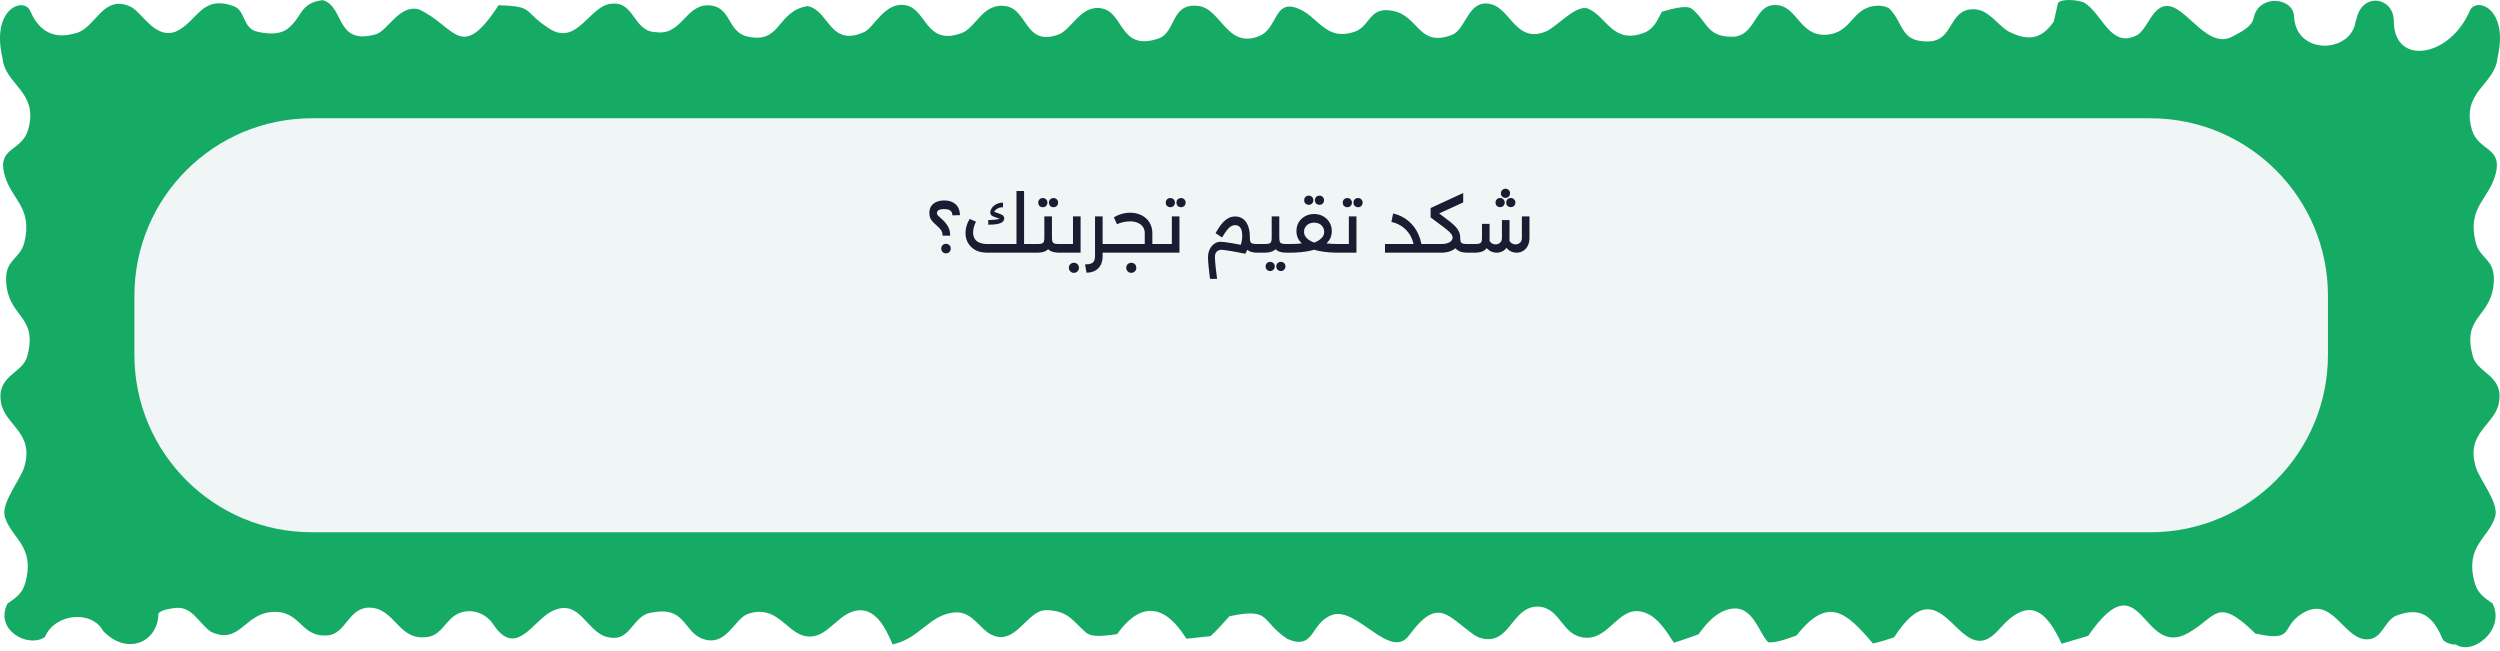
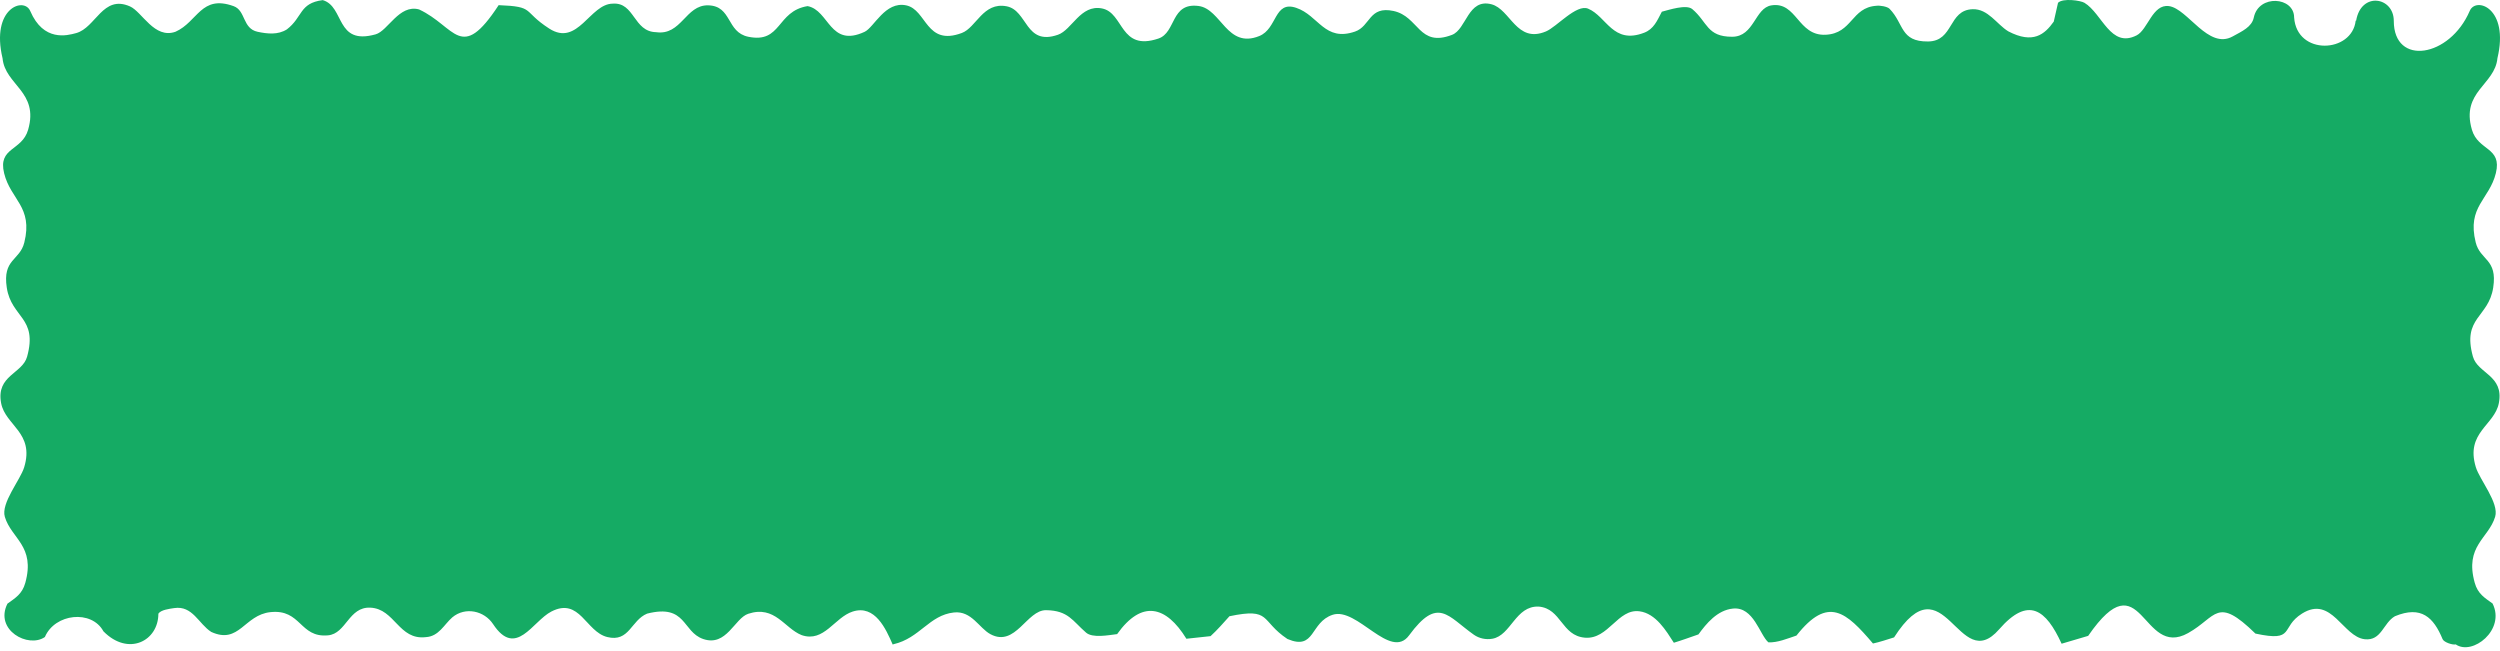
<svg xmlns="http://www.w3.org/2000/svg" width="465" height="121" viewBox="0 0 465 121" fill="none">
-   <path d="M419.208 3.253C420.118 -1.105 426.708 -0.605 426.708 3.253C427.208 10.395 437.5 9.895 438.158 3.838L438.243 3.839C439.167 -1.606 445.245 -0.606 445.245 3.894C445.245 12.357 455.65 10.716 459.372 2.026C460.537 -0.691 466.748 1.502 464.523 10.824C464.056 15.807 457.713 17.018 459.77 24.111C460.927 28.105 465.423 27.321 464.23 32.205C463.026 37.134 458.821 38.41 460.479 45.082C461.321 48.476 464.568 48.106 463.735 53.502C462.869 59.108 457.933 59 459.961 66.32C460.839 69.49 465.761 69.792 464.792 74.95C464.008 79.123 458.544 80.424 460.502 86.886C461.215 89.243 464.872 93.558 464.098 96.115C462.874 100.172 458.394 101.521 460.293 108.378C460.88 110.496 462.188 111.212 463.617 112.254C466.075 117.164 459.86 122.013 456.774 119.859C456.141 119.998 454.561 119.454 454.321 118.876C452.645 114.833 450.361 112.593 445.463 114.615C443.257 115.872 442.98 119.233 439.848 118.897C435.756 118.457 433.7 110.672 428.189 114.118C424.064 116.698 427.018 119.462 419.509 117.845C412.248 110.756 412.343 114.754 406.993 117.749C398.271 122.633 398.491 103.634 388.4 118.272L383.459 119.73C380.572 113.426 377.299 110.793 371.837 117.057C364.212 125.805 361.738 103.836 352.297 118.555C351.084 118.931 349.587 119.439 348.374 119.691C343.405 113.868 340.042 110.732 334.142 118.214C332.507 118.756 330.592 119.565 328.92 119.474C327.303 118.097 326.185 112.803 322.329 113.193C319.404 113.489 317.373 115.995 315.912 117.998C314.444 118.502 312.809 119.107 311.336 119.55C309.917 117.344 308.002 114.107 304.948 113.701C300.894 113.162 299.181 118.967 294.807 118.61C290.418 118.252 290.43 113.198 286.214 112.825C281.87 112.635 281.071 118.18 277.588 118.804C276.379 119.019 275.13 118.751 274.149 118.067C269.259 114.625 267.484 110.833 262.089 118.178C258.601 122.922 252.428 112.848 247.873 114.35C243.632 115.749 244.683 121.066 239.462 118.851C234.344 115.444 236.553 112.978 228.676 114.62C227.524 115.897 226.445 117.152 225.164 118.322L220.669 118.807C216.891 112.663 212.369 111.508 207.784 117.945C206.129 118.148 203.221 118.718 202.006 117.666C199.488 115.486 198.711 113.552 194.574 113.493C190.969 113.44 188.895 120.453 184.226 117.96C182.115 116.833 180.714 113.561 177.428 113.919C172.816 114.422 171.093 118.705 166.194 119.825C166.144 119.845 166.094 119.867 166.043 119.888L166.022 119.839C164.793 117.033 162.766 112.407 158.599 113.75C155.207 114.842 153.286 119.559 149.115 118.136C145.898 116.873 144.154 112.53 139.175 114.162C136.631 114.995 135.136 120.358 130.781 118.851C126.877 117.501 127.696 112.275 120.368 114.132C117.36 115.362 117.066 119.512 112.942 118.486C108.954 117.495 107.838 111.037 102.559 113.742C99.042 115.545 95.956 122.51 91.709 116.078C90.084 113.617 86.558 112.798 84.132 114.826C82.596 116.156 81.631 118.371 79.22 118.505C74.151 119.12 73.466 113.237 68.889 113.024C64.842 112.836 64.415 117.861 61.011 118.174C55.707 118.663 56.049 113.247 50.304 113.857C45.409 114.377 44.502 119.918 39.294 117.539C36.939 116.041 35.837 112.588 32.402 113.104C31.587 113.227 29.916 113.422 29.458 114.14C29.468 119.214 23.878 122.139 19.238 117.424C17.045 113.365 10.212 114.096 8.349 118.483C5.263 120.637 -1.075 117.193 1.383 112.283C2.812 111.241 4.12 110.525 4.707 108.406C6.606 101.549 2.126 100.2 0.902 96.144C0.128 93.587 3.785 89.272 4.498 86.915C6.456 80.452 0.992 79.152 0.208 74.978C-0.761 69.821 4.161 69.519 5.039 66.348C7.067 59.029 2.131 59.136 1.265 53.531C0.432 48.135 3.679 48.505 4.521 45.11C6.179 38.438 1.974 37.162 0.77 32.234C-0.423 27.349 4.073 28.133 5.23 24.14C7.287 17.047 0.944 15.835 0.477 10.852C-1.748 1.531 4.463 -0.662 5.628 2.055C8.092 7.807 12.498 6.609 14.12 6.168L14.154 6.159C17.841 5.158 19.108 -1.047 24.174 1.191C26.441 2.192 28.71 7.322 32.657 5.899C36.792 4.048 37.398 -1.044 43.457 1.145C45.737 1.969 45.068 5.31 47.922 5.914C49.672 6.285 51.692 6.533 53.362 5.462C56.339 3.184 55.63 0.594 60.028 0.02C64.146 1.221 62.358 8.49 69.864 6.389C72.169 5.744 74.24 0.744 77.943 1.753C84.754 4.918 85.667 11.781 92.75 0.958C99.644 1.231 97.022 1.995 102.148 5.308C107.492 8.762 109.712 0.69 113.99 0.678C118.045 0.387 117.813 5.901 122.034 5.985C126.756 6.66 127.501 0.897 131.715 0.992C136.171 1.092 135.084 5.983 139.164 6.833C145.412 8.134 144.391 2.085 150.21 1.136C154.271 1.908 154.305 8.934 160.813 5.922C162.578 5.105 164.629 0.176 168.544 0.994C172.409 1.802 172.19 8.648 178.905 6.133C181.59 5.127 182.844 0.336 187.222 1.168C191.18 1.92 190.657 8.592 196.779 6.464C199.394 5.554 200.973 0.791 204.966 1.568C209.089 2.37 208.243 9.599 215.456 7.174C218.794 6.053 217.711 0.435 222.931 1.112C227.164 1.662 228.193 9.128 234.219 6.707C237.612 5.345 236.946 0.052 241.095 1.457C245.283 2.874 246.367 7.823 252.035 5.872C254.919 4.88 254.604 1.058 259.188 2.04C263.951 3.059 263.859 8.869 270.078 6.482C272.771 5.448 273.028 -0.345 277.409 0.795C280.955 1.718 282.06 8.15 287.55 5.845C289.553 5.005 293.219 0.702 295.391 1.612C298.837 3.053 299.983 8.326 305.809 6.091C307.609 5.4 308.217 3.861 309.102 2.178C310.472 1.827 313.657 0.76 314.766 1.694C317.6 4.075 317.451 6.852 322.189 6.836C326.305 6.823 326.376 1.489 329.479 0.999C334.212 0.25 334.373 6.699 339.549 6.465C344.568 6.238 344.303 1.381 349.028 1.074C349.645 0.985 351.035 1.205 351.457 1.636C354.175 4.409 353.41 7.764 358.61 7.715C363.443 7.67 362.326 1.864 366.91 1.713C369.79 1.618 371.399 4.524 373.542 5.829C378.155 8.235 380.3 6.402 382 4.02C382 4.02 382.483 1.887 382.792 0.52C383.708 -0.4 387.01 0.096 387.708 0.52C391.03 2.537 392.562 9.046 397.415 6.577C399.504 5.516 400.353 0.719 403.422 1.134C406.931 1.608 410.729 9.301 415.284 6.772C417.026 5.804 418.836 5.035 419.208 3.253Z" fill="#15AB64" />
-   <rect x="25" y="22" width="408" height="77" rx="33" fill="#F0F6F5" />
-   <path d="M175.325 43.836C175.325 43.519 175.269 43.248 175.157 43.024C175.045 42.8 174.9 42.599 174.723 42.422C174.545 42.235 174.359 42.058 174.163 41.89C173.948 41.703 173.738 41.507 173.533 41.302C173.337 41.097 173.173 40.859 173.043 40.588C172.921 40.317 172.861 39.991 172.861 39.608C172.861 39.095 172.977 38.67 173.211 38.334C173.444 37.989 173.771 37.727 174.191 37.55C174.62 37.373 175.11 37.284 175.661 37.284C176.529 37.284 177.224 37.522 177.747 37.998C178.269 38.474 178.54 39.146 178.559 40.014L177.145 40.056C177.135 39.664 177.014 39.375 176.781 39.188C176.557 38.992 176.183 38.894 175.661 38.894C175.147 38.894 174.788 38.959 174.583 39.09C174.377 39.221 174.275 39.393 174.275 39.608C174.275 39.72 174.293 39.818 174.331 39.902C174.368 39.977 174.443 40.07 174.555 40.182C174.676 40.294 174.858 40.457 175.101 40.672C175.474 40.999 175.777 41.321 176.011 41.638C176.253 41.955 176.435 42.291 176.557 42.646C176.678 42.991 176.739 43.388 176.739 43.836H175.325ZM175.955 45.348C176.207 45.348 176.417 45.432 176.585 45.6C176.753 45.759 176.837 45.969 176.837 46.23C176.837 46.491 176.753 46.706 176.585 46.874C176.417 47.042 176.207 47.126 175.955 47.126C175.703 47.126 175.493 47.042 175.325 46.874C175.157 46.706 175.073 46.491 175.073 46.23C175.073 45.969 175.157 45.759 175.325 45.6C175.493 45.432 175.703 45.348 175.955 45.348ZM189.778 47V45.39H192.144V47H189.778ZM183.688 47C182.988 47 182.376 46.902 181.854 46.706C181.34 46.501 180.916 46.225 180.58 45.88C180.244 45.535 179.992 45.143 179.824 44.704C179.665 44.265 179.586 43.808 179.586 43.332C179.586 42.884 179.651 42.436 179.782 41.988C179.912 41.54 180.108 41.115 180.37 40.714L181.532 41.232C181.345 41.605 181.21 41.96 181.126 42.296C181.042 42.623 181 42.931 181 43.22C181 43.696 181.102 44.097 181.308 44.424C181.513 44.741 181.816 44.984 182.218 45.152C182.619 45.311 183.109 45.39 183.688 45.39H189.064V35.52H190.478V47H183.688ZM192.144 47V45.39C192.246 45.39 192.316 45.465 192.354 45.614C192.4 45.754 192.424 45.945 192.424 46.188C192.424 46.431 192.4 46.627 192.354 46.776C192.316 46.925 192.246 47 192.144 47ZM183.814 41.792V40.924C184.215 40.924 184.635 40.901 185.074 40.854C185.522 40.798 185.886 40.733 186.166 40.658L186.096 40.756L184.822 40.294C184.598 40.21 184.434 40.103 184.332 39.972C184.238 39.832 184.192 39.687 184.192 39.538C184.192 39.249 184.29 38.964 184.486 38.684C184.682 38.404 184.957 38.171 185.312 37.984C185.666 37.788 186.082 37.69 186.558 37.69V38.544C186.203 38.544 185.895 38.609 185.634 38.74C185.372 38.861 185.172 39.015 185.032 39.202C184.892 39.389 184.822 39.58 184.822 39.776L184.458 39.23L186.068 39.818C186.338 39.911 186.525 40.033 186.628 40.182C186.74 40.322 186.796 40.457 186.796 40.588C186.796 40.737 186.758 40.882 186.684 41.022C186.618 41.162 186.483 41.293 186.278 41.414C186.072 41.526 185.769 41.619 185.368 41.694C184.976 41.759 184.458 41.792 183.814 41.792ZM192.147 47V45.39H192.861C193.263 45.39 193.561 45.362 193.757 45.306C193.953 45.241 194.084 45.124 194.149 44.956C194.215 44.788 194.247 44.545 194.247 44.228V40.252H195.661V44.228C195.661 44.853 195.563 45.371 195.367 45.782C195.171 46.193 194.868 46.501 194.457 46.706C194.047 46.902 193.515 47 192.861 47H192.147ZM197.047 47C196.394 47 195.862 46.902 195.451 46.706C195.041 46.501 194.737 46.193 194.541 45.782C194.345 45.371 194.247 44.853 194.247 44.228H195.661C195.661 44.545 195.694 44.788 195.759 44.956C195.825 45.124 195.955 45.241 196.151 45.306C196.357 45.362 196.655 45.39 197.047 45.39H197.621V47H197.047ZM197.621 47V45.39C197.724 45.39 197.794 45.465 197.831 45.614C197.878 45.754 197.901 45.945 197.901 46.188C197.901 46.431 197.878 46.627 197.831 46.776C197.794 46.925 197.724 47 197.621 47ZM192.147 47C192.045 47 191.975 46.925 191.937 46.776C191.891 46.627 191.867 46.426 191.867 46.174C191.867 45.931 191.891 45.74 191.937 45.6C191.975 45.46 192.045 45.39 192.147 45.39V47ZM195.955 38.544C195.713 38.544 195.507 38.465 195.339 38.306C195.181 38.138 195.101 37.933 195.101 37.69C195.101 37.438 195.181 37.233 195.339 37.074C195.507 36.915 195.713 36.836 195.955 36.836C196.198 36.836 196.399 36.915 196.557 37.074C196.725 37.233 196.809 37.438 196.809 37.69C196.809 37.933 196.725 38.138 196.557 38.306C196.399 38.465 196.198 38.544 195.955 38.544ZM193.967 38.544C193.725 38.544 193.519 38.465 193.351 38.306C193.193 38.138 193.113 37.933 193.113 37.69C193.113 37.438 193.193 37.233 193.351 37.074C193.519 36.915 193.725 36.836 193.967 36.836C194.21 36.836 194.411 36.915 194.569 37.074C194.737 37.233 194.821 37.438 194.821 37.69C194.821 37.933 194.737 38.138 194.569 38.306C194.411 38.465 194.21 38.544 193.967 38.544ZM199.576 40.252H200.99V47H197.616V45.39H199.576V40.252ZM197.616 47C197.514 47 197.444 46.925 197.406 46.776C197.36 46.627 197.336 46.426 197.336 46.174C197.336 45.931 197.36 45.74 197.406 45.6C197.444 45.46 197.514 45.39 197.616 45.39V47ZM199.744 50.752C199.483 50.752 199.259 50.659 199.072 50.472C198.895 50.295 198.806 50.075 198.806 49.814C198.806 49.543 198.895 49.319 199.072 49.142C199.259 48.965 199.483 48.876 199.744 48.876C200.015 48.876 200.239 48.965 200.416 49.142C200.594 49.319 200.682 49.543 200.682 49.814C200.682 50.075 200.594 50.295 200.416 50.472C200.239 50.659 200.015 50.752 199.744 50.752ZM204.697 47V45.39H206.755V47H204.697ZM201.827 49.17C202.275 49.179 202.634 49.133 202.905 49.03C203.176 48.937 203.372 48.773 203.493 48.54C203.614 48.307 203.675 48.008 203.675 47.644V40.252H205.089V47.644C205.089 48.288 204.968 48.839 204.725 49.296C204.482 49.753 204.137 50.103 203.689 50.346C203.25 50.589 202.718 50.715 202.093 50.724L201.827 49.17ZM206.755 47V45.39C206.858 45.39 206.928 45.465 206.965 45.614C207.012 45.754 207.035 45.945 207.035 46.188C207.035 46.431 207.012 46.627 206.965 46.776C206.928 46.925 206.858 47 206.755 47ZM214.029 47V45.39H216.003V47H214.029ZM206.749 47C206.646 47 206.576 46.925 206.539 46.776C206.492 46.627 206.469 46.426 206.469 46.174C206.469 45.931 206.492 45.74 206.539 45.6C206.576 45.46 206.646 45.39 206.749 45.39V47ZM212.923 47V43.332C212.923 42.903 212.811 42.529 212.587 42.212C212.372 41.885 212.06 41.633 211.649 41.456C211.238 41.269 210.748 41.176 210.179 41.176C209.731 41.176 209.292 41.227 208.863 41.33C208.443 41.433 208.074 41.559 207.757 41.708L207.183 40.434C207.64 40.145 208.126 39.93 208.639 39.79C209.152 39.641 209.675 39.566 210.207 39.566C210.814 39.566 211.369 39.659 211.873 39.846C212.377 40.023 212.811 40.28 213.175 40.616C213.548 40.952 213.833 41.353 214.029 41.82C214.234 42.277 214.337 42.781 214.337 43.332V47H212.923ZM206.749 47V45.39H214.953L214.701 47H206.749ZM216.003 47V45.39C216.106 45.39 216.176 45.465 216.213 45.614C216.26 45.754 216.283 45.945 216.283 46.188C216.283 46.431 216.26 46.627 216.213 46.776C216.176 46.925 216.106 47 216.003 47ZM210.417 50.752C210.156 50.752 209.932 50.659 209.745 50.472C209.568 50.295 209.479 50.075 209.479 49.814C209.479 49.543 209.568 49.319 209.745 49.142C209.932 48.965 210.156 48.876 210.417 48.876C210.688 48.876 210.912 48.965 211.089 49.142C211.266 49.319 211.355 49.543 211.355 49.814C211.355 50.075 211.266 50.295 211.089 50.472C210.912 50.659 210.688 50.752 210.417 50.752ZM217.965 40.252H219.379V47H216.005V45.39H217.965V40.252ZM216.005 47C215.902 47 215.832 46.925 215.795 46.776C215.748 46.627 215.725 46.426 215.725 46.174C215.725 45.931 215.748 45.74 215.795 45.6C215.832 45.46 215.902 45.39 216.005 45.39V47ZM219.673 38.544C219.43 38.544 219.225 38.465 219.057 38.306C218.898 38.138 218.819 37.933 218.819 37.69C218.819 37.438 218.898 37.233 219.057 37.074C219.225 36.915 219.43 36.836 219.673 36.836C219.916 36.836 220.116 36.915 220.275 37.074C220.443 37.233 220.527 37.438 220.527 37.69C220.527 37.933 220.443 38.138 220.275 38.306C220.116 38.465 219.916 38.544 219.673 38.544ZM217.685 38.544C217.442 38.544 217.237 38.465 217.069 38.306C216.91 38.138 216.831 37.933 216.831 37.69C216.831 37.438 216.91 37.233 217.069 37.074C217.237 36.915 217.442 36.836 217.685 36.836C217.928 36.836 218.128 36.915 218.287 37.074C218.455 37.233 218.539 37.438 218.539 37.69C218.539 37.933 218.455 38.138 218.287 38.306C218.128 38.465 217.928 38.544 217.685 38.544ZM233.856 47C233.249 47 232.75 46.902 232.358 46.706C231.966 46.501 231.672 46.193 231.476 45.782C231.289 45.371 231.196 44.853 231.196 44.228V43.892H232.47V44.228C232.47 44.545 232.503 44.788 232.568 44.956C232.633 45.124 232.764 45.241 232.96 45.306C233.165 45.362 233.464 45.39 233.856 45.39H234.43V47H233.856ZM225.064 51.872C225.027 51.564 224.985 51.219 224.938 50.836C224.901 50.463 224.859 50.08 224.812 49.688C224.775 49.305 224.742 48.951 224.714 48.624C224.695 48.307 224.686 48.05 224.686 47.854C224.686 47.453 224.742 47.079 224.854 46.734C224.975 46.389 225.139 46.085 225.344 45.824C225.559 45.553 225.811 45.343 226.1 45.194C226.399 45.045 226.721 44.97 227.066 44.97C227.262 44.97 227.533 44.993 227.878 45.04C228.233 45.087 228.629 45.147 229.068 45.222C229.516 45.297 229.978 45.381 230.454 45.474C230.939 45.558 231.411 45.647 231.868 45.74L231.63 47.196C231.182 47.103 230.725 47.014 230.258 46.93C229.791 46.837 229.348 46.757 228.928 46.692C228.508 46.617 228.139 46.561 227.822 46.524C227.514 46.477 227.29 46.454 227.15 46.454C226.954 46.454 226.767 46.501 226.59 46.594C226.413 46.678 226.263 46.823 226.142 47.028C226.03 47.243 225.974 47.532 225.974 47.896C225.974 48.064 225.988 48.307 226.016 48.624C226.044 48.951 226.077 49.31 226.114 49.702C226.161 50.094 226.207 50.481 226.254 50.864C226.301 51.247 226.343 51.583 226.38 51.872H225.064ZM231.63 47.196L230.398 46.398C230.613 46.025 230.776 45.623 230.888 45.194C231 44.765 231.056 44.331 231.056 43.892C231.056 43.201 230.944 42.693 230.72 42.366C230.496 42.039 230.169 41.876 229.74 41.876C229.469 41.876 229.213 41.946 228.97 42.086C228.737 42.217 228.489 42.45 228.228 42.786C227.967 43.113 227.659 43.575 227.304 44.172L226.086 43.36C226.301 42.987 226.529 42.618 226.772 42.254C227.015 41.89 227.281 41.559 227.57 41.26C227.859 40.961 228.181 40.723 228.536 40.546C228.891 40.359 229.292 40.266 229.74 40.266C230.235 40.266 230.655 40.373 231 40.588C231.355 40.793 231.639 41.073 231.854 41.428C232.069 41.773 232.223 42.161 232.316 42.59C232.419 43.019 232.47 43.453 232.47 43.892C232.47 44.368 232.405 44.909 232.274 45.516C232.143 46.113 231.929 46.673 231.63 47.196ZM234.43 47V45.39C234.533 45.39 234.603 45.465 234.64 45.614C234.687 45.754 234.71 45.945 234.71 46.188C234.71 46.431 234.687 46.627 234.64 46.776C234.603 46.925 234.533 47 234.43 47ZM234.435 47V45.39H235.149C235.55 45.39 235.849 45.362 236.045 45.306C236.241 45.241 236.371 45.124 236.437 44.956C236.502 44.788 236.535 44.545 236.535 44.228V40.252H237.949V44.228C237.949 44.853 237.851 45.371 237.655 45.782C237.459 46.193 237.155 46.501 236.745 46.706C236.334 46.902 235.802 47 235.149 47H234.435ZM239.335 47C238.681 47 238.149 46.902 237.739 46.706C237.328 46.501 237.025 46.193 236.829 45.782C236.633 45.371 236.535 44.853 236.535 44.228H237.949C237.949 44.545 237.981 44.788 238.047 44.956C238.112 45.124 238.243 45.241 238.439 45.306C238.644 45.362 238.943 45.39 239.335 45.39H239.909V47H239.335ZM239.909 47V45.39C240.011 45.39 240.081 45.465 240.119 45.614C240.165 45.754 240.189 45.945 240.189 46.188C240.189 46.431 240.165 46.627 240.119 46.776C240.081 46.925 240.011 47 239.909 47ZM234.435 47C234.332 47 234.262 46.925 234.225 46.776C234.178 46.627 234.155 46.426 234.155 46.174C234.155 45.931 234.178 45.74 234.225 45.6C234.262 45.46 234.332 45.39 234.435 45.39V47ZM238.243 50.416C238 50.416 237.795 50.332 237.627 50.164C237.468 49.996 237.389 49.795 237.389 49.562C237.389 49.31 237.468 49.105 237.627 48.946C237.795 48.787 238 48.708 238.243 48.708C238.485 48.708 238.686 48.787 238.845 48.946C239.013 49.105 239.097 49.31 239.097 49.562C239.097 49.795 239.013 49.996 238.845 50.164C238.686 50.332 238.485 50.416 238.243 50.416ZM236.255 50.416C236.012 50.416 235.807 50.332 235.639 50.164C235.48 49.996 235.401 49.795 235.401 49.562C235.401 49.31 235.48 49.105 235.639 48.946C235.807 48.787 236.012 48.708 236.255 48.708C236.497 48.708 236.698 48.787 236.857 48.946C237.025 49.105 237.109 49.31 237.109 49.562C237.109 49.795 237.025 49.996 236.857 50.164C236.698 50.332 236.497 50.416 236.255 50.416ZM239.903 47V45.39C240.398 45.39 240.869 45.376 241.317 45.348C241.775 45.32 242.199 45.278 242.591 45.222C242.638 45.213 242.68 45.241 242.717 45.306C242.755 45.362 242.792 45.418 242.829 45.474C242.876 45.521 242.918 45.544 242.955 45.544C243.674 45.404 244.281 45.217 244.775 44.984C245.27 44.751 245.648 44.48 245.909 44.172C246.171 43.864 246.301 43.523 246.301 43.15C246.301 42.814 246.222 42.515 246.063 42.254C245.905 41.993 245.685 41.787 245.405 41.638C245.125 41.489 244.799 41.414 244.425 41.414C244.061 41.414 243.735 41.489 243.445 41.638C243.165 41.787 242.946 41.993 242.787 42.254C242.629 42.506 242.549 42.8 242.549 43.136C242.549 43.509 242.685 43.859 242.955 44.186C243.235 44.503 243.637 44.779 244.159 45.012C244.682 45.245 245.321 45.427 246.077 45.558C246.124 45.567 246.166 45.544 246.203 45.488C246.241 45.432 246.278 45.376 246.315 45.32C246.362 45.255 246.404 45.227 246.441 45.236C246.815 45.283 247.207 45.32 247.617 45.348C248.037 45.376 248.476 45.39 248.933 45.39V47C247.795 47 246.749 46.921 245.797 46.762C244.845 46.603 244.019 46.365 243.319 46.048C242.629 45.721 242.092 45.306 241.709 44.802C241.327 44.289 241.135 43.682 241.135 42.982C241.135 42.357 241.28 41.806 241.569 41.33C241.868 40.854 242.265 40.481 242.759 40.21C243.263 39.939 243.819 39.804 244.425 39.804C245.032 39.804 245.583 39.939 246.077 40.21C246.572 40.471 246.969 40.845 247.267 41.33C247.566 41.806 247.715 42.361 247.715 42.996C247.715 43.631 247.561 44.177 247.253 44.634C246.955 45.091 246.544 45.474 246.021 45.782C245.508 46.081 244.915 46.323 244.243 46.51C243.571 46.687 242.862 46.813 242.115 46.888C241.378 46.963 240.641 47 239.903 47ZM248.933 47V45.39C249.036 45.39 249.106 45.465 249.143 45.614C249.19 45.754 249.213 45.945 249.213 46.188C249.213 46.431 249.19 46.627 249.143 46.776C249.106 46.925 249.036 47 248.933 47ZM239.903 47C239.801 47 239.731 46.925 239.693 46.776C239.647 46.627 239.623 46.426 239.623 46.174C239.623 45.931 239.647 45.74 239.693 45.6C239.731 45.46 239.801 45.39 239.903 45.39V47ZM245.419 38.096C245.177 38.096 244.971 38.017 244.803 37.858C244.645 37.69 244.565 37.485 244.565 37.242C244.565 36.99 244.645 36.785 244.803 36.626C244.971 36.467 245.177 36.388 245.419 36.388C245.662 36.388 245.863 36.467 246.021 36.626C246.189 36.785 246.273 36.99 246.273 37.242C246.273 37.485 246.189 37.69 246.021 37.858C245.863 38.017 245.662 38.096 245.419 38.096ZM243.431 38.096C243.189 38.096 242.983 38.017 242.815 37.858C242.657 37.69 242.577 37.485 242.577 37.242C242.577 36.99 242.657 36.785 242.815 36.626C242.983 36.467 243.189 36.388 243.431 36.388C243.674 36.388 243.875 36.467 244.033 36.626C244.201 36.785 244.285 36.99 244.285 37.242C244.285 37.485 244.201 37.69 244.033 37.858C243.875 38.017 243.674 38.096 243.431 38.096ZM250.887 40.252H252.301V47H248.927V45.39H250.887V40.252ZM248.927 47C248.824 47 248.754 46.925 248.717 46.776C248.67 46.627 248.647 46.426 248.647 46.174C248.647 45.931 248.67 45.74 248.717 45.6C248.754 45.46 248.824 45.39 248.927 45.39V47ZM252.595 38.544C252.352 38.544 252.147 38.465 251.979 38.306C251.82 38.138 251.741 37.933 251.741 37.69C251.741 37.438 251.82 37.233 251.979 37.074C252.147 36.915 252.352 36.836 252.595 36.836C252.837 36.836 253.038 36.915 253.197 37.074C253.365 37.233 253.449 37.438 253.449 37.69C253.449 37.933 253.365 38.138 253.197 38.306C253.038 38.465 252.837 38.544 252.595 38.544ZM250.607 38.544C250.364 38.544 250.159 38.465 249.991 38.306C249.832 38.138 249.753 37.933 249.753 37.69C249.753 37.438 249.832 37.233 249.991 37.074C250.159 36.915 250.364 36.836 250.607 36.836C250.849 36.836 251.05 36.915 251.209 37.074C251.377 37.233 251.461 37.438 251.461 37.69C251.461 37.933 251.377 38.138 251.209 38.306C251.05 38.465 250.849 38.544 250.607 38.544ZM262.956 47V45.39H265.644V47H262.956ZM265.644 47V45.39C265.747 45.39 265.817 45.465 265.854 45.614C265.901 45.754 265.924 45.945 265.924 46.188C265.924 46.431 265.901 46.627 265.854 46.776C265.817 46.925 265.747 47 265.644 47ZM263.11 47C263.101 46.001 262.923 45.11 262.578 44.326C262.233 43.542 261.738 42.889 261.094 42.366C260.459 41.843 259.694 41.479 258.798 41.274L259.12 39.706C260.221 39.958 261.173 40.425 261.976 41.106C262.779 41.778 263.399 42.618 263.838 43.626C264.286 44.625 264.515 45.749 264.524 47H263.11ZM257.608 47V45.39H264.23V47H257.608ZM272.983 47C272.33 47 271.798 46.902 271.387 46.706C270.977 46.501 270.673 46.193 270.477 45.782C270.281 45.371 270.183 44.853 270.183 44.228V44.2H271.597V44.228C271.597 44.545 271.63 44.788 271.695 44.956C271.761 45.124 271.891 45.241 272.087 45.306C272.293 45.362 272.591 45.39 272.983 45.39H273.557V47H272.983ZM265.647 47C265.545 47 265.475 46.925 265.437 46.776C265.391 46.627 265.367 46.426 265.367 46.174C265.367 45.931 265.391 45.74 265.437 45.6C265.475 45.46 265.545 45.39 265.647 45.39V47ZM265.647 47V45.39H268.083C268.531 45.39 268.909 45.339 269.217 45.236C269.535 45.124 269.773 44.979 269.931 44.802C270.099 44.615 270.183 44.41 270.183 44.186C270.183 44.037 270.141 43.883 270.057 43.724C269.983 43.565 269.829 43.374 269.595 43.15C269.371 42.926 269.035 42.641 268.587 42.296C268.139 41.941 267.542 41.498 266.795 40.966L266.095 40.434L267.033 39.216L268.013 39.944C268.62 40.392 269.147 40.793 269.595 41.148C270.053 41.493 270.426 41.825 270.715 42.142C271.014 42.459 271.233 42.781 271.373 43.108C271.523 43.435 271.597 43.794 271.597 44.186C271.597 44.783 271.443 45.292 271.135 45.712C270.827 46.132 270.407 46.454 269.875 46.678C269.343 46.893 268.746 47 268.083 47H265.647ZM266.095 40.434V38.698L272.157 35.898V37.648L266.095 40.434ZM273.557 47V45.39C273.66 45.39 273.73 45.465 273.767 45.614C273.814 45.754 273.837 45.945 273.837 46.188C273.837 46.431 273.814 46.627 273.767 46.776C273.73 46.925 273.66 47 273.557 47ZM282.089 47C281.781 47 281.478 46.944 281.179 46.832C280.89 46.72 280.624 46.543 280.381 46.3C280.139 46.048 279.947 45.731 279.807 45.348L280.745 44.704C280.829 44.947 280.979 45.133 281.193 45.264C281.417 45.395 281.651 45.46 281.893 45.46C282.192 45.46 282.463 45.362 282.705 45.166C282.948 44.961 283.069 44.648 283.069 44.228V40.252H284.483V44.228C284.483 44.853 284.367 45.371 284.133 45.782C283.9 46.193 283.601 46.501 283.237 46.706C282.873 46.902 282.491 47 282.089 47ZM273.563 47V45.39H274.263C274.665 45.39 274.963 45.362 275.159 45.306C275.355 45.241 275.486 45.124 275.551 44.956C275.617 44.788 275.649 44.545 275.649 44.228V41.638H277.063V44.228C277.063 44.853 276.965 45.371 276.769 45.782C276.573 46.193 276.27 46.501 275.859 46.706C275.449 46.902 274.917 47 274.263 47H273.563ZM278.379 47C278.071 47 277.768 46.944 277.469 46.832C277.18 46.72 276.914 46.543 276.671 46.3C276.429 46.048 276.237 45.731 276.097 45.348L277.035 44.704C277.119 44.947 277.269 45.133 277.483 45.264C277.707 45.395 277.941 45.46 278.183 45.46C278.482 45.46 278.753 45.362 278.995 45.166C279.238 44.961 279.359 44.648 279.359 44.228V40.938H280.773V44.228C280.773 44.853 280.657 45.371 280.423 45.782C280.19 46.193 279.891 46.501 279.527 46.706C279.163 46.902 278.781 47 278.379 47ZM273.563 47C273.461 47 273.391 46.925 273.353 46.776C273.307 46.627 273.283 46.426 273.283 46.174C273.283 45.931 273.307 45.74 273.353 45.6C273.391 45.46 273.461 45.39 273.563 45.39V47ZM280.017 35.1C280.26 35.1 280.461 35.184 280.619 35.352C280.787 35.511 280.871 35.711 280.871 35.954C280.871 36.206 280.787 36.411 280.619 36.57C280.461 36.729 280.26 36.808 280.017 36.808C279.784 36.808 279.583 36.729 279.415 36.57C279.247 36.411 279.163 36.206 279.163 35.954C279.163 35.711 279.247 35.511 279.415 35.352C279.583 35.184 279.784 35.1 280.017 35.1ZM281.011 36.822C281.254 36.822 281.455 36.906 281.613 37.074C281.781 37.233 281.865 37.433 281.865 37.676C281.865 37.928 281.781 38.133 281.613 38.292C281.455 38.451 281.254 38.53 281.011 38.53C280.769 38.53 280.563 38.451 280.395 38.292C280.237 38.133 280.157 37.928 280.157 37.676C280.157 37.433 280.237 37.233 280.395 37.074C280.563 36.906 280.769 36.822 281.011 36.822ZM279.023 36.822C279.266 36.822 279.467 36.906 279.625 37.074C279.793 37.233 279.877 37.433 279.877 37.676C279.877 37.928 279.793 38.133 279.625 38.292C279.467 38.451 279.266 38.53 279.023 38.53C278.781 38.53 278.575 38.451 278.407 38.292C278.249 38.133 278.169 37.928 278.169 37.676C278.169 37.433 278.249 37.233 278.407 37.074C278.575 36.906 278.781 36.822 279.023 36.822Z" fill="#191D31" />
+   <path d="M419.208 3.253C420.118 -1.105 426.708 -0.605 426.708 3.253C427.208 10.395 437.5 9.895 438.158 3.838L438.243 3.839C439.167 -1.606 445.245 -0.606 445.245 3.894C445.245 12.357 455.65 10.716 459.372 2.026C460.537 -0.691 466.748 1.502 464.523 10.824C464.056 15.807 457.713 17.018 459.77 24.111C460.927 28.105 465.423 27.321 464.23 32.205C463.026 37.134 458.821 38.41 460.479 45.082C461.321 48.476 464.568 48.106 463.735 53.502C462.869 59.108 457.933 59 459.961 66.32C460.839 69.49 465.761 69.792 464.792 74.95C464.008 79.123 458.544 80.424 460.502 86.886C461.215 89.243 464.872 93.558 464.098 96.115C462.874 100.172 458.394 101.521 460.293 108.378C460.88 110.496 462.188 111.212 463.617 112.254C466.075 117.164 459.86 122.013 456.774 119.859C456.141 119.998 454.561 119.454 454.321 118.876C452.645 114.833 450.361 112.593 445.463 114.615C443.257 115.872 442.98 119.233 439.848 118.897C435.756 118.457 433.7 110.672 428.189 114.118C424.064 116.698 427.018 119.462 419.509 117.845C412.248 110.756 412.343 114.754 406.993 117.749C398.271 122.633 398.491 103.634 388.4 118.272L383.459 119.73C380.572 113.426 377.299 110.793 371.837 117.057C364.212 125.805 361.738 103.836 352.297 118.555C351.084 118.931 349.587 119.439 348.374 119.691C343.405 113.868 340.042 110.732 334.142 118.214C332.507 118.756 330.592 119.565 328.92 119.474C327.303 118.097 326.185 112.803 322.329 113.193C319.404 113.489 317.373 115.995 315.912 117.998C314.444 118.502 312.809 119.107 311.336 119.55C309.917 117.344 308.002 114.107 304.948 113.701C300.894 113.162 299.181 118.967 294.807 118.61C290.418 118.252 290.43 113.198 286.214 112.825C281.87 112.635 281.071 118.18 277.588 118.804C276.379 119.019 275.13 118.751 274.149 118.067C269.259 114.625 267.484 110.833 262.089 118.178C258.601 122.922 252.428 112.848 247.873 114.35C243.632 115.749 244.683 121.066 239.462 118.851C234.344 115.444 236.553 112.978 228.676 114.62C227.524 115.897 226.445 117.152 225.164 118.322L220.669 118.807C216.891 112.663 212.369 111.508 207.784 117.945C206.129 118.148 203.221 118.718 202.006 117.666C199.488 115.486 198.711 113.552 194.574 113.493C190.969 113.44 188.895 120.453 184.226 117.96C182.115 116.833 180.714 113.561 177.428 113.919C172.816 114.422 171.093 118.705 166.194 119.825C166.144 119.845 166.094 119.867 166.043 119.888L166.022 119.839C164.793 117.033 162.766 112.407 158.599 113.75C155.207 114.842 153.286 119.559 149.115 118.136C145.898 116.873 144.154 112.53 139.175 114.162C136.631 114.995 135.136 120.358 130.781 118.851C126.877 117.501 127.696 112.275 120.368 114.132C117.36 115.362 117.066 119.512 112.942 118.486C108.954 117.495 107.838 111.037 102.559 113.742C99.042 115.545 95.956 122.51 91.709 116.078C90.084 113.617 86.558 112.798 84.132 114.826C82.596 116.156 81.631 118.371 79.22 118.505C74.151 119.12 73.466 113.237 68.889 113.024C64.842 112.836 64.415 117.861 61.011 118.174C55.707 118.663 56.049 113.247 50.304 113.857C45.409 114.377 44.502 119.918 39.294 117.539C36.939 116.041 35.837 112.588 32.402 113.104C31.587 113.227 29.916 113.422 29.458 114.14C29.468 119.214 23.878 122.139 19.238 117.424C17.045 113.365 10.212 114.096 8.349 118.483C5.263 120.637 -1.075 117.193 1.383 112.283C2.812 111.241 4.12 110.525 4.707 108.406C6.606 101.549 2.126 100.2 0.902 96.144C0.128 93.587 3.785 89.272 4.498 86.915C6.456 80.452 0.992 79.152 0.208 74.978C-0.761 69.821 4.161 69.519 5.039 66.348C7.067 59.029 2.131 59.136 1.265 53.531C0.432 48.135 3.679 48.505 4.521 45.11C6.179 38.438 1.974 37.162 0.77 32.234C-0.423 27.349 4.073 28.133 5.23 24.14C7.287 17.047 0.944 15.835 0.477 10.852C-1.748 1.531 4.463 -0.662 5.628 2.055C8.092 7.807 12.498 6.609 14.12 6.168L14.154 6.159C17.841 5.158 19.108 -1.047 24.174 1.191C26.441 2.192 28.71 7.322 32.657 5.899C36.792 4.048 37.398 -1.044 43.457 1.145C45.737 1.969 45.068 5.31 47.922 5.914C49.672 6.285 51.692 6.533 53.362 5.462C56.339 3.184 55.63 0.594 60.028 0.02C64.146 1.221 62.358 8.49 69.864 6.389C72.169 5.744 74.24 0.744 77.943 1.753C84.754 4.918 85.667 11.781 92.75 0.958C99.644 1.231 97.022 1.995 102.148 5.308C107.492 8.762 109.712 0.69 113.99 0.678C118.045 0.387 117.813 5.901 122.034 5.985C126.756 6.66 127.501 0.897 131.715 0.992C136.171 1.092 135.084 5.983 139.164 6.833C145.412 8.134 144.391 2.085 150.21 1.136C154.271 1.908 154.305 8.934 160.813 5.922C162.578 5.105 164.629 0.176 168.544 0.994C172.409 1.802 172.19 8.648 178.905 6.133C181.59 5.127 182.844 0.336 187.222 1.168C191.18 1.92 190.657 8.592 196.779 6.464C199.394 5.554 200.973 0.791 204.966 1.568C209.089 2.37 208.243 9.599 215.456 7.174C218.794 6.053 217.711 0.435 222.931 1.112C227.164 1.662 228.193 9.128 234.219 6.707C237.612 5.345 236.946 0.052 241.095 1.457C245.283 2.874 246.367 7.823 252.035 5.872C254.919 4.88 254.604 1.058 259.188 2.04C263.95 3.059 263.859 8.869 270.078 6.482C272.771 5.448 273.028 -0.345 277.409 0.795C280.955 1.718 282.06 8.15 287.55 5.845C289.553 5.005 293.219 0.702 295.391 1.612C298.837 3.053 299.983 8.326 305.809 6.091C307.609 5.4 308.217 3.861 309.102 2.178C310.472 1.827 313.657 0.76 314.766 1.694C317.6 4.075 317.451 6.852 322.189 6.836C326.305 6.823 326.376 1.489 329.479 0.999C334.212 0.25 334.373 6.699 339.549 6.465C344.568 6.238 344.303 1.381 349.028 1.074C349.645 0.985 351.035 1.205 351.457 1.636C354.175 4.409 353.41 7.764 358.61 7.715C363.443 7.67 362.326 1.864 366.91 1.713C369.79 1.618 371.399 4.524 373.542 5.829C378.155 8.235 380.3 6.402 382 4.02C382 4.02 382.483 1.887 382.792 0.52C383.708 -0.4 387.01 0.096 387.708 0.52C391.03 2.537 392.562 9.046 397.415 6.577C399.504 5.516 400.353 0.719 403.422 1.134C406.931 1.608 410.729 9.301 415.284 6.772C417.026 5.804 418.836 5.035 419.208 3.253Z" fill="#15AB64" />
</svg>
